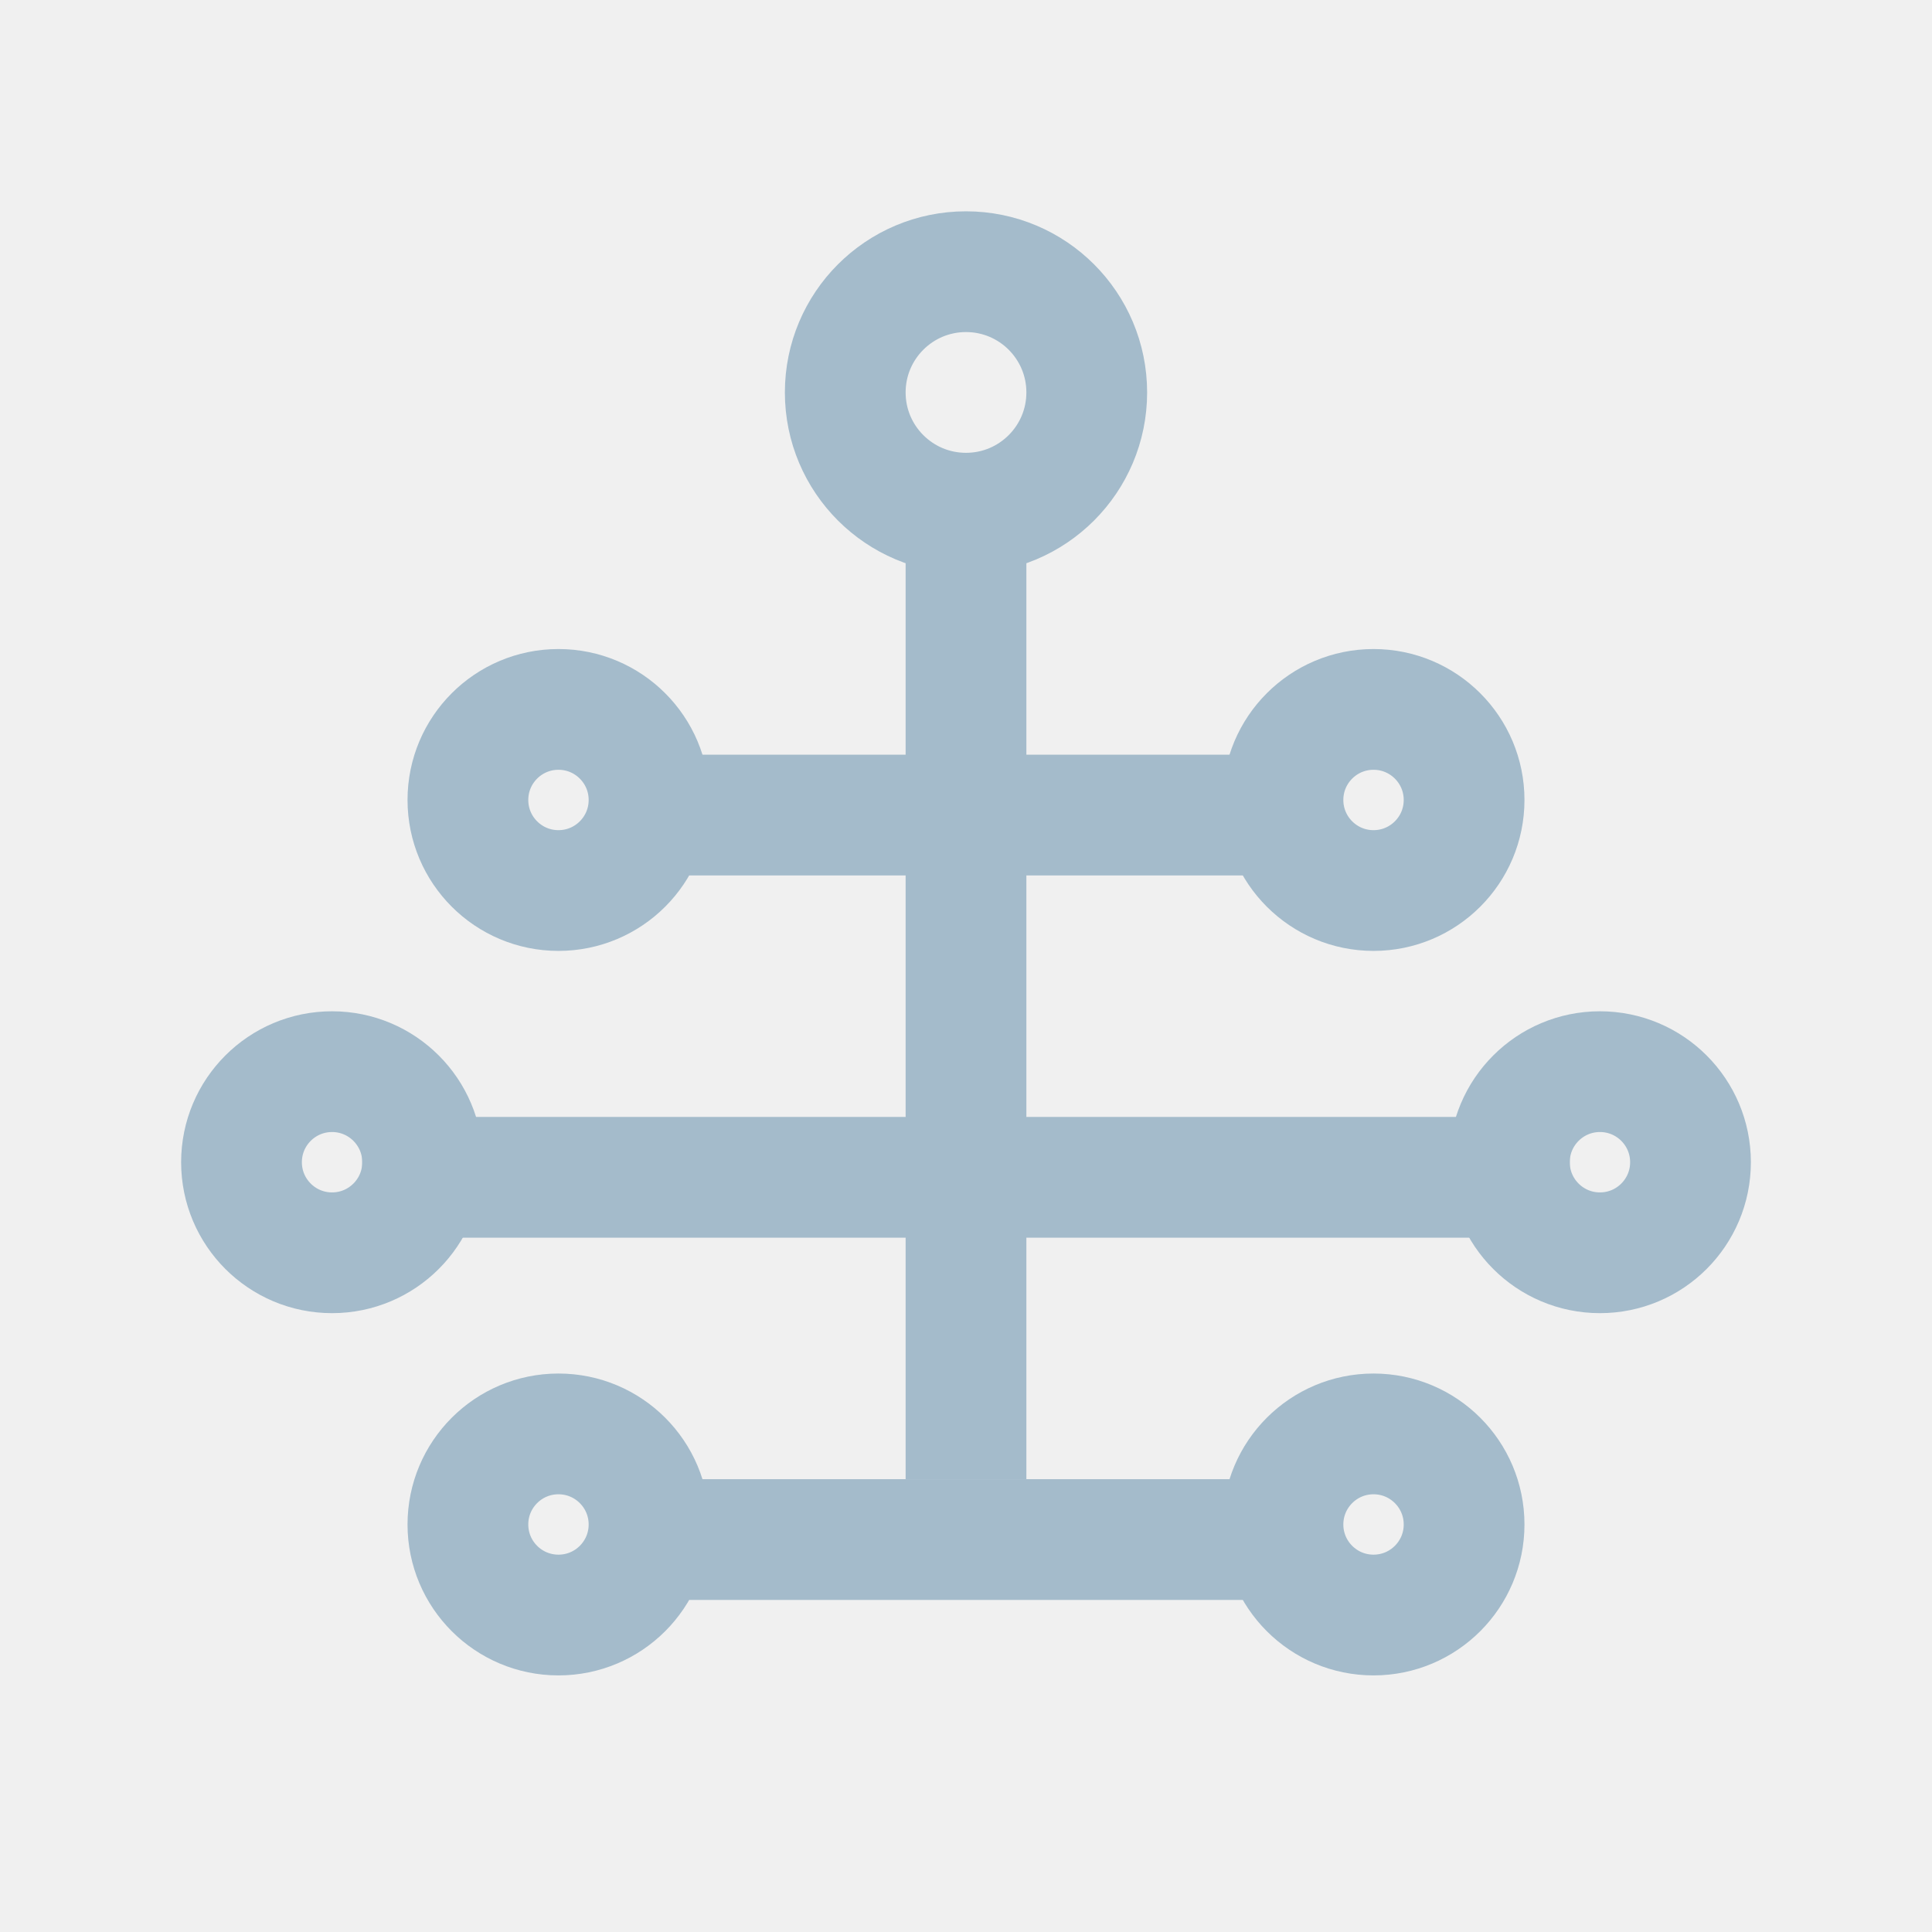
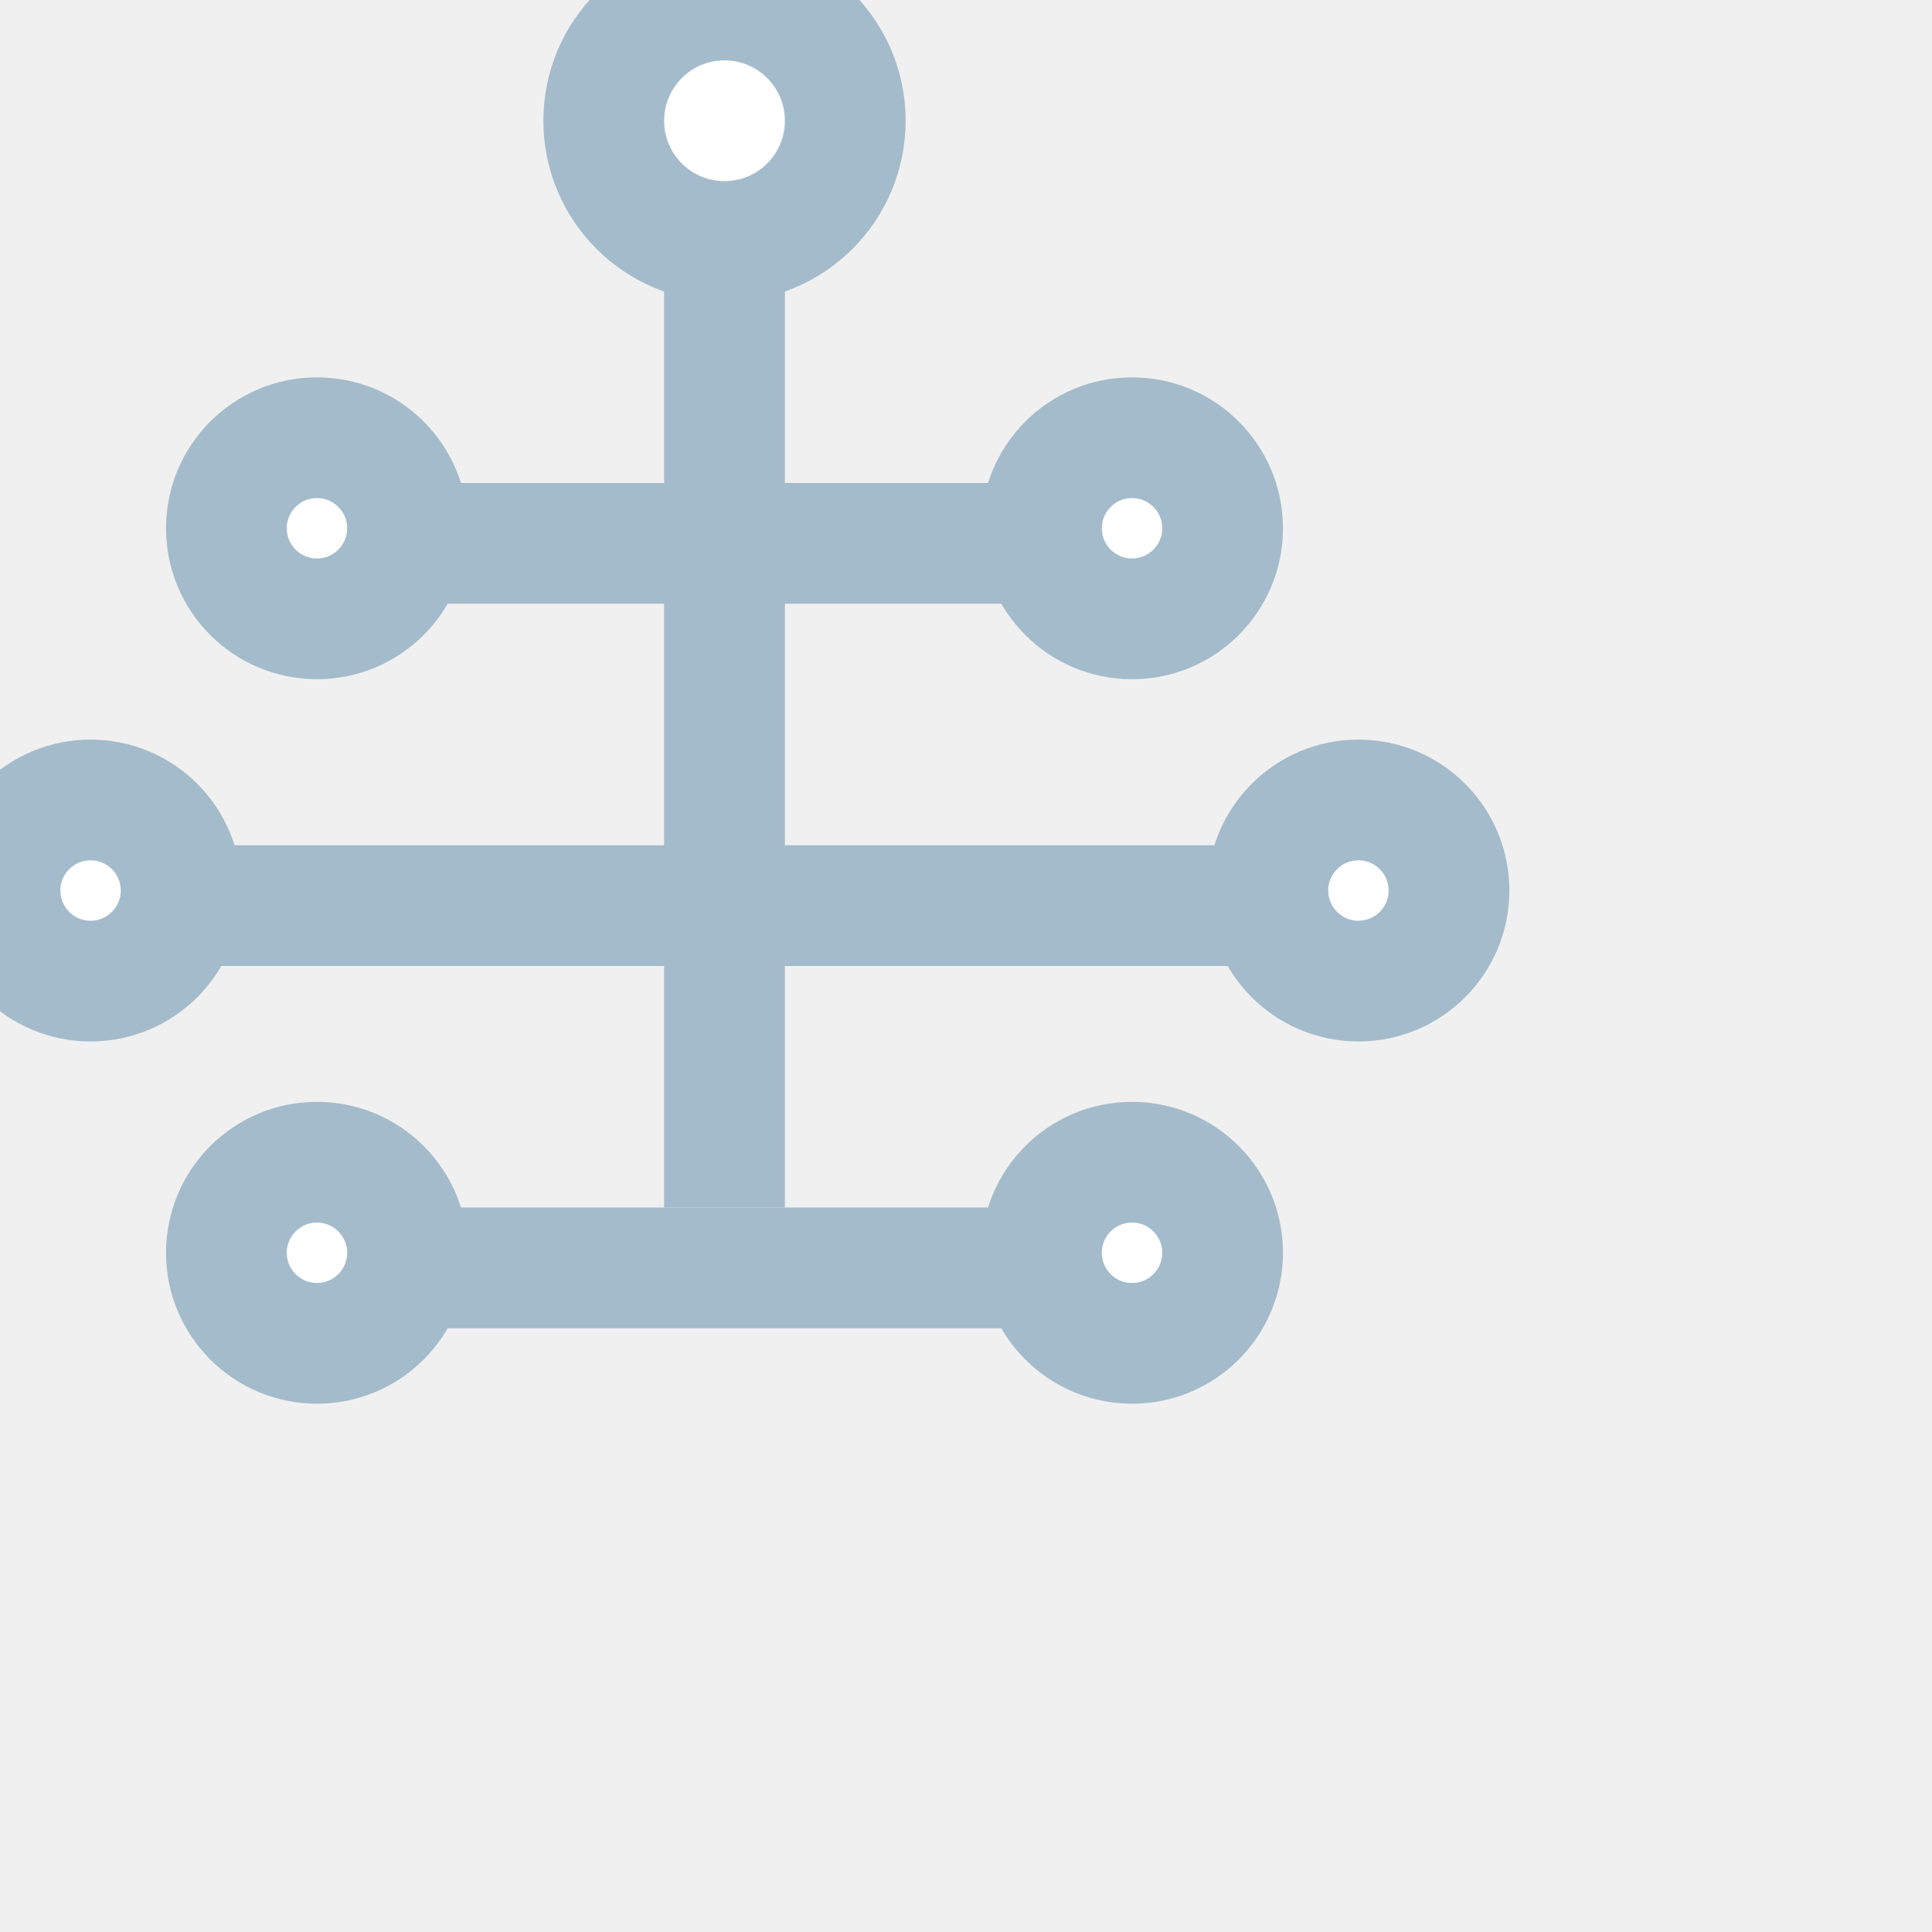
<svg xmlns="http://www.w3.org/2000/svg" width="32" height="32">
-   <g transform="translate(4 4.5)" fill="none" fill-rule="evenodd">
-     <path fill="#A4BBCB" d="M11 4h2v16h-2z" />
-     <path fill="#A4BBCB" d="M6 8h12v2H6zM2 14h20v2H2zM6 20h12v2H6z" />
-     <path d="M12 4a2 2 0 100-4 2 2 0 000 4z" stroke="#A4BBCB" stroke-width="2" />
-     <circle stroke="#A4BBCB" stroke-width="2" cx="1.5" cy="14.75" r="1.5" />
-     <circle stroke="#A4BBCB" stroke-width="2" cx="22.5" cy="14.75" r="1.5" />
-     <path d="M5.25 10.25a1.5 1.5 0 100-3 1.5 1.5 0 000 3zM18.75 10.25a1.5 1.5 0 100-3 1.5 1.5 0 000 3zM5.25 22.25a1.5 1.5 0 100-3 1.5 1.5 0 000 3zM18.75 22.25a1.5 1.5 0 100-3 1.5 1.5 0 000 3z" stroke="#A4BBCB" stroke-width="2" />
-   </g>
+   <path fill="#A4BBCB" d="M11 4h2v16h-2z" />
+   <path fill="#A4BBCB" d="M6 8h12v2H6zM2 14h20v2H2zM6 20h12v2H6z" />
+   <path d="M12 4a2 2 0 100-4 2 2 0 000 4z" stroke="#A4BBCB" stroke-width="2" fill="#FFF" />
+   <path d="M0,14.75a1.5,1.5 0 1,0 3,0a1.5,1.5 0 1,0 -3,0" stroke="#A4BBCB" stroke-width="2" fill="#FFF" />
+   <path d="M21,14.75a1.5,1.5 0 1,0 3,0a1.5,1.5 0 1,0 -3,0" stroke="#A4BBCB" stroke-width="2" fill="#FFF" />
+   <path d="M5.25 10.25a1.5 1.5 0 100-3 1.5 1.5 0 000 3zM18.75 10.25a1.5 1.5 0 100-3 1.5 1.5 0 000 3zM5.25 22.25a1.5 1.5 0 100-3 1.5 1.5 0 000 3zM18.75 22.25a1.5 1.5 0 100-3 1.5 1.5 0 000 3z" stroke="#A4BBCB" stroke-width="2" fill="#FFF" />
</svg>
